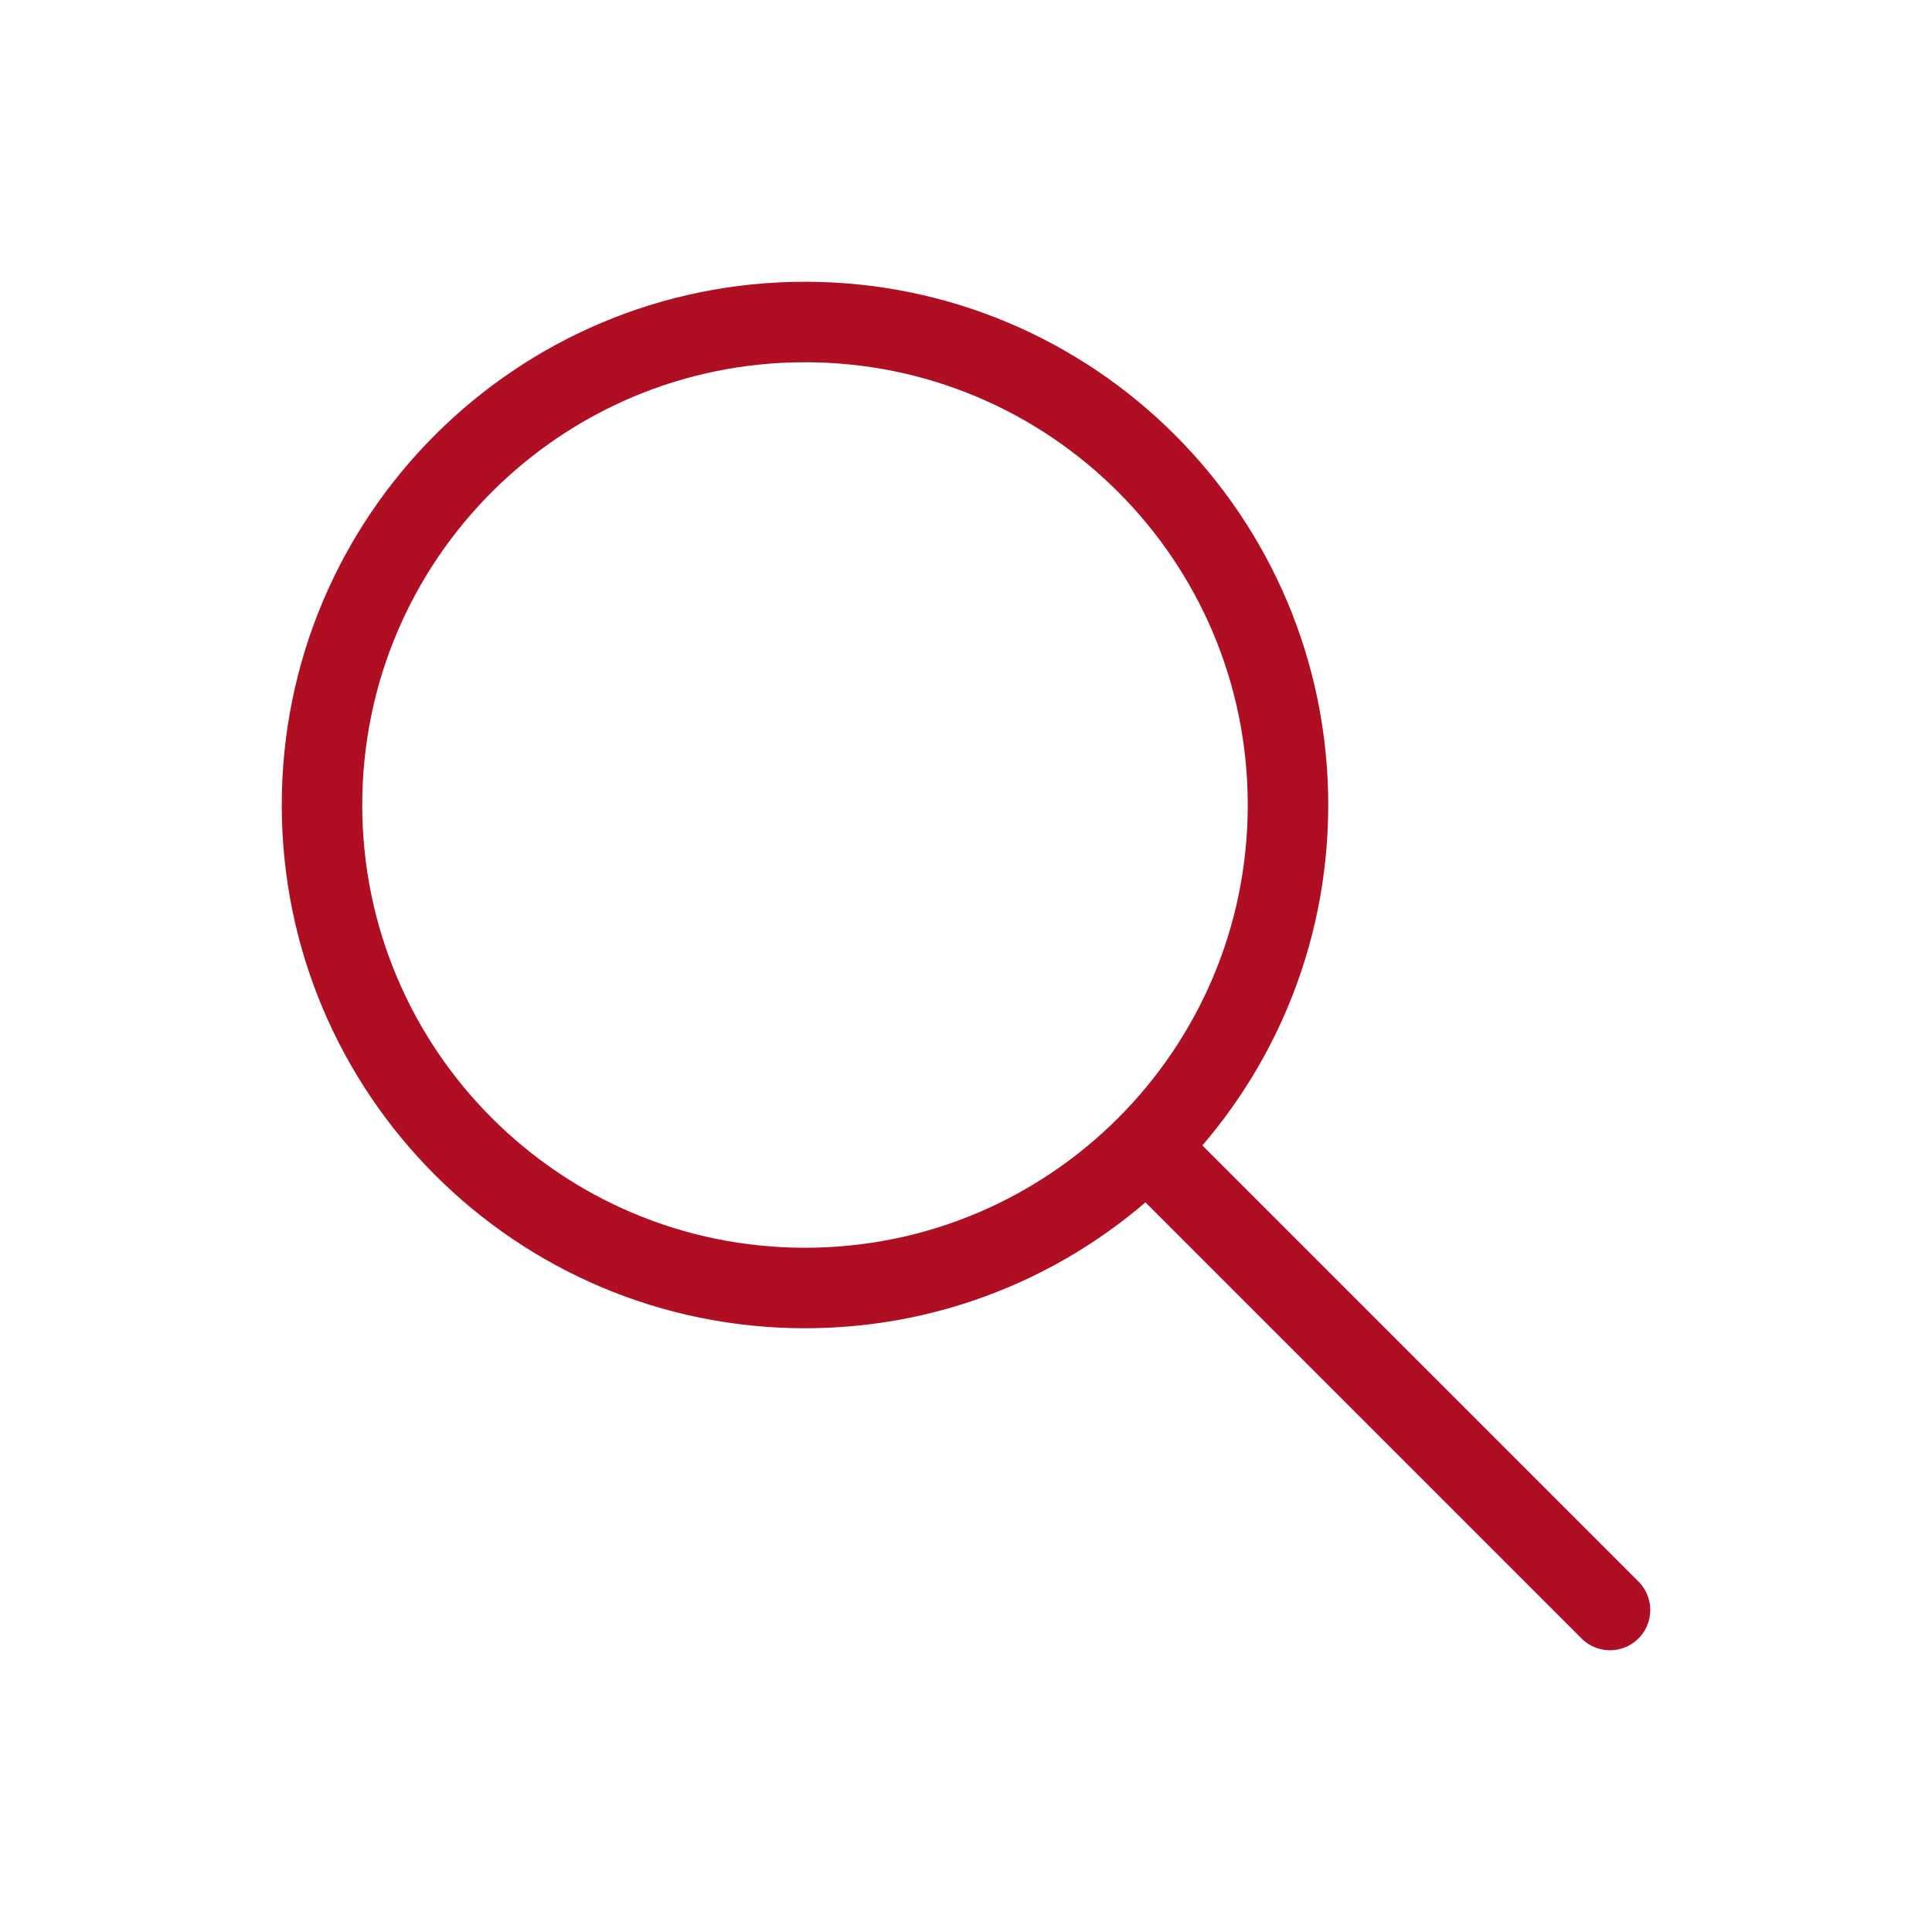
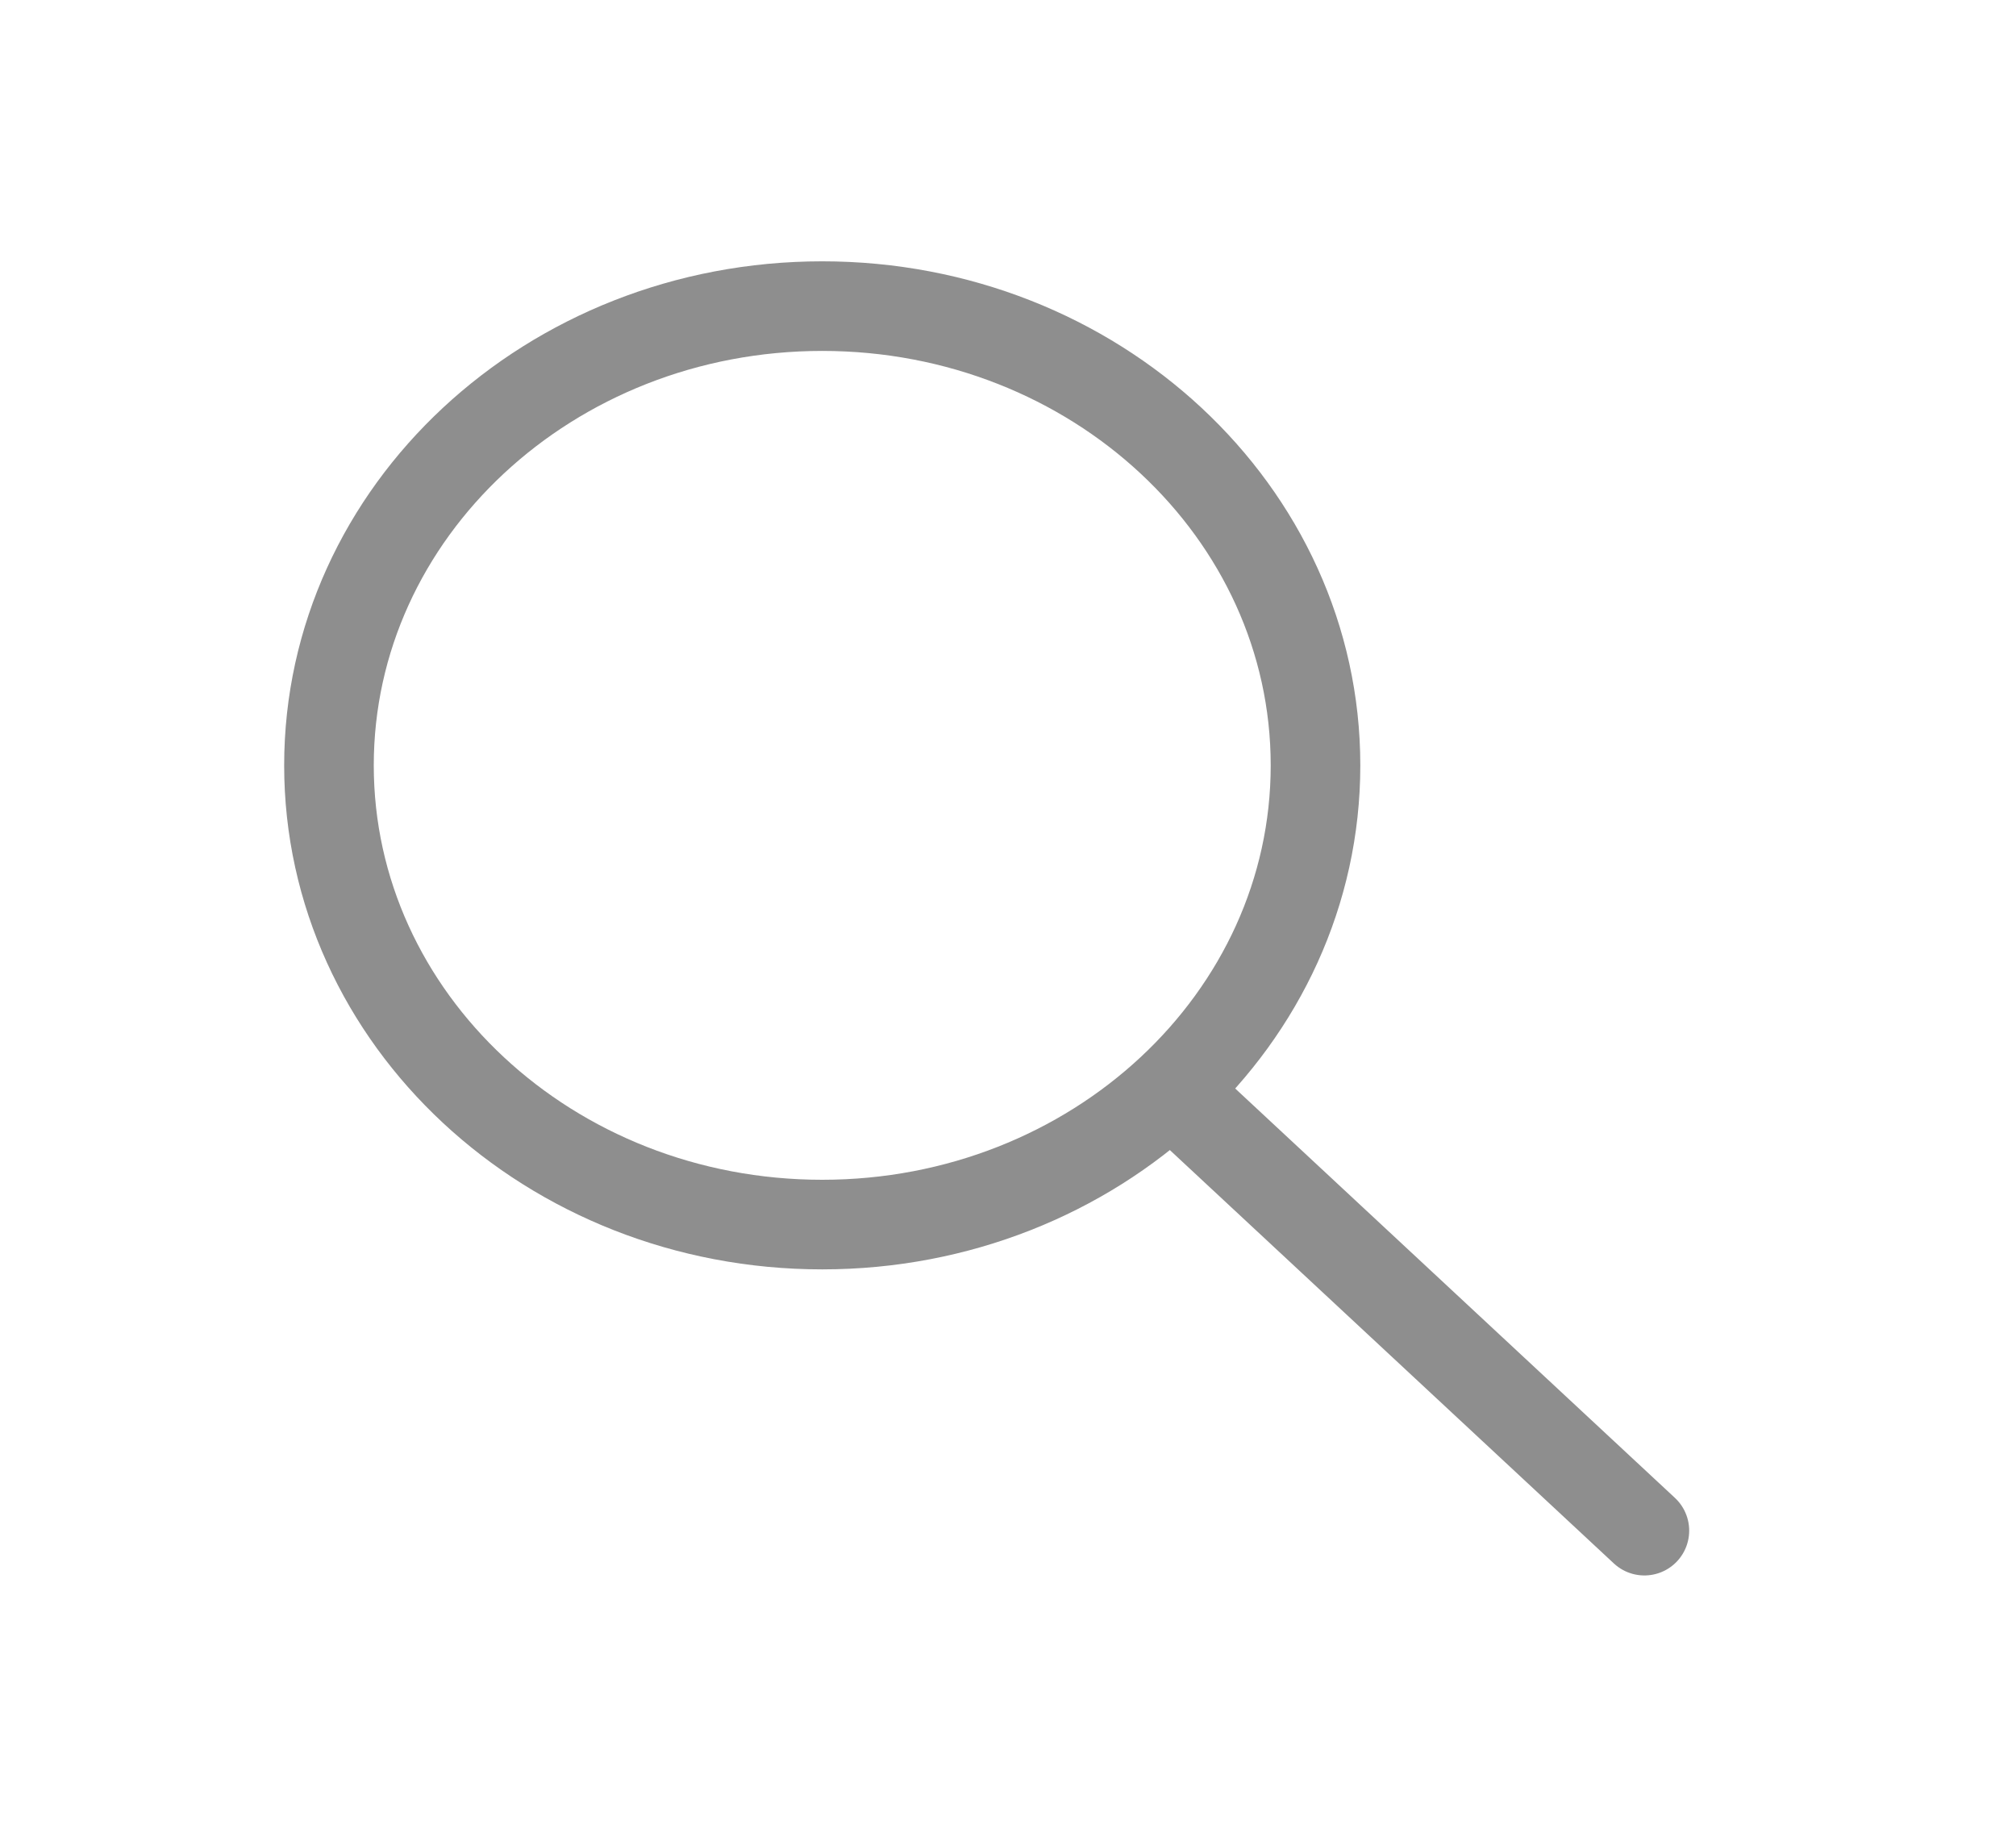
- <svg xmlns="http://www.w3.org/2000/svg" width="24" height="24" viewBox="0 0 24 24" fill="none">
-   <path d="M14.412 14.412L20 20" stroke="#B00E23" stroke-linecap="round" />
-   <path fill-rule="evenodd" clip-rule="evenodd" d="M10 16C13.314 16 16 13.314 16 10C16 6.686 13.314 4 10 4C6.686 4 4 6.686 4 10C4 13.314 6.686 16 10 16Z" stroke="#B00E23" />
+ <svg xmlns="http://www.w3.org/2000/svg" width="45" height="41" viewBox="0 0 45 41" fill="none">
+   <path d="M26.451 24.62L36.705 34.166" stroke="#8E8E8E" stroke-width="2" stroke-linecap="round" />
+   <path fill-rule="evenodd" clip-rule="evenodd" d="M18.353 27.334C24.434 27.334 29.364 22.744 29.364 17.084C29.364 11.423 24.434 6.833 18.353 6.833C12.272 6.833 7.343 11.423 7.343 17.084C7.343 22.744 12.272 27.334 18.353 27.334Z" stroke="#8E8E8E" stroke-width="2" />
</svg>
